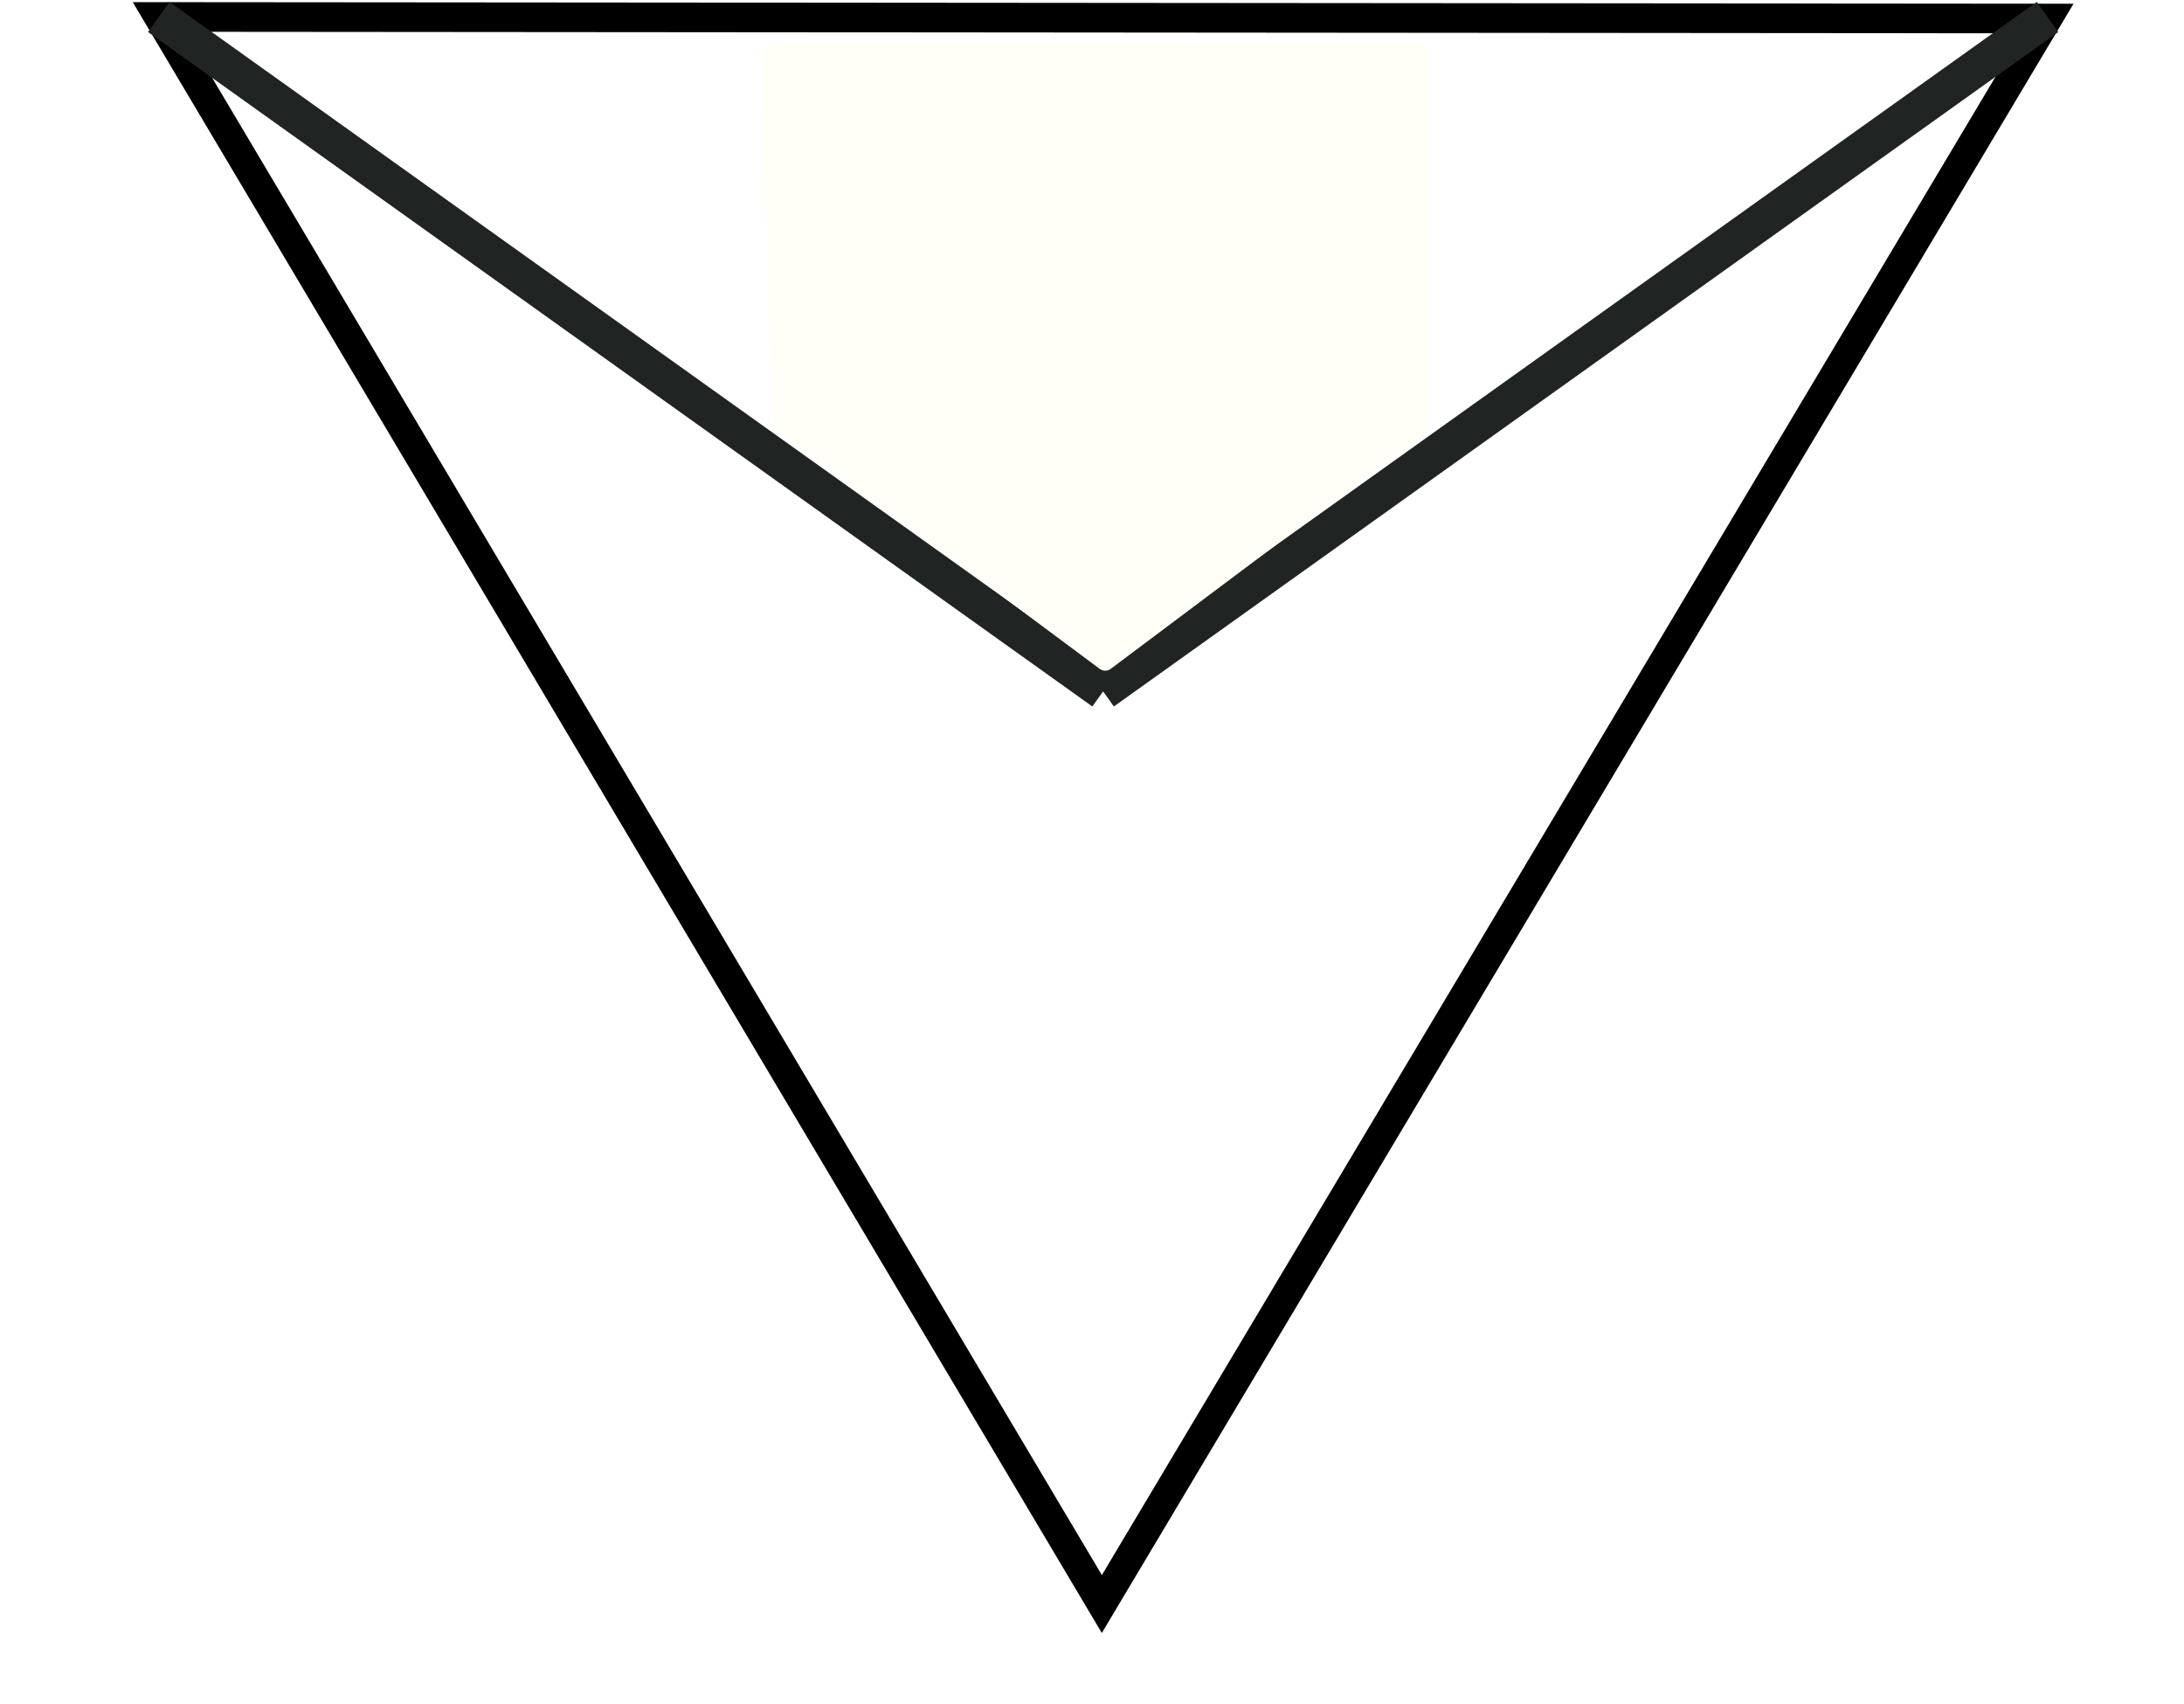
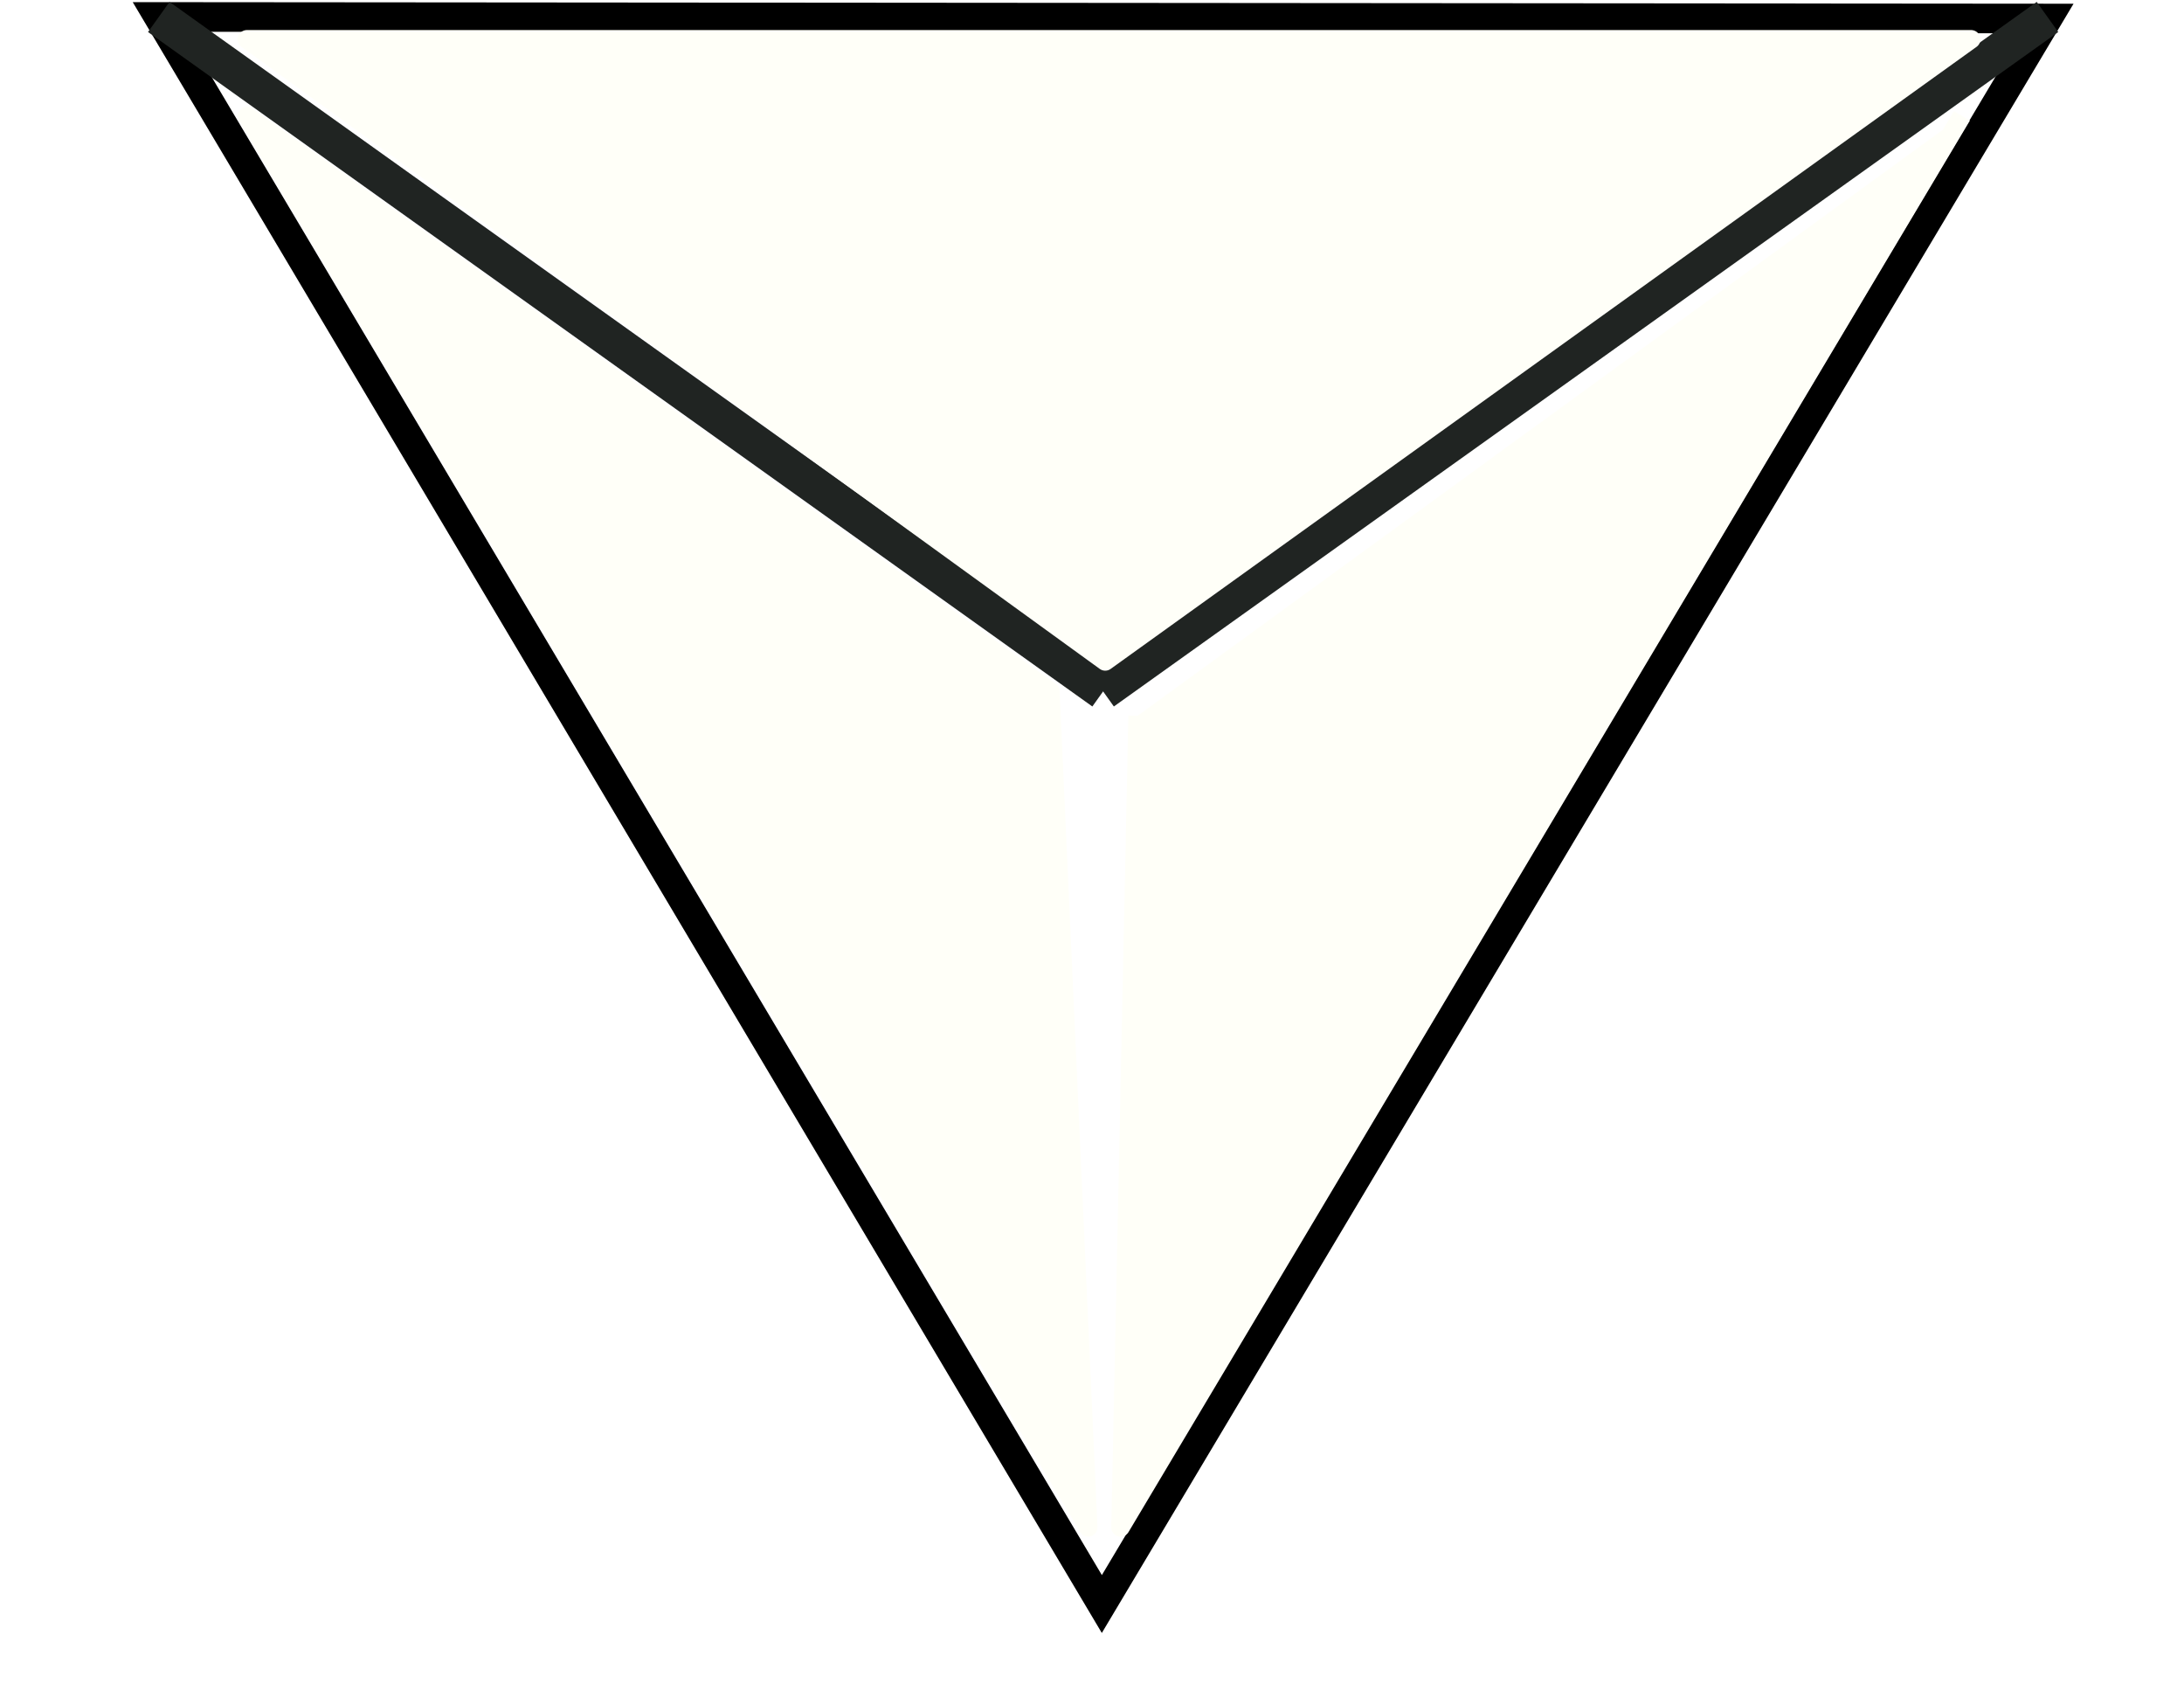
<svg xmlns="http://www.w3.org/2000/svg" version="1.1" id="Layer_1" zoomAndPan="disable" x="0px" y="0px" width="59px" height="46px" viewBox="0 0 59 46" enable-background="new 0 0 59 46" xml:space="preserve">
  <path opacity="0.6" fill="none" stroke="#202422" stroke-width="0.25" stroke-linejoin="round" enable-background="new    " d="  M5.035,26.301" />
  <path opacity="0.6" fill="none" stroke="#202422" stroke-width="0.25" stroke-linejoin="round" enable-background="new    " d="  M30.859,44.666" />
  <path opacity="0.6" fill="none" stroke="#202422" stroke-width="0.25" stroke-linejoin="round" enable-background="new    " d="  M56.602,26.414" />
  <polygon fill="none" stroke="#000000" stroke-width="0.8" points="4.289,0.458 55.312,0.5 29.766,43.32 " />
  <line fill="none" stroke="#202422" stroke-linejoin="round" x1="4.289" y1="0.458" x2="29.8" y2="18.673" />
  <line fill="none" stroke="#202422" stroke-linejoin="round" x1="29.8" y1="18.673" x2="55.312" y2="0.458" />
  <g opacity="0">
    <g>
      <line fill="none" stroke="#000000" stroke-width="0.5" stroke-linejoin="round" x1="6.669" y1="4.171" x2="15.621" y2="10.09" />
      <line fill="none" stroke="#000000" stroke-width="0.5" stroke-linejoin="round" x1="8.769" y1="7.713" x2="17.039" y2="13.171" />
      <line fill="none" stroke="#000000" stroke-width="0.5" stroke-linejoin="round" x1="10.869" y1="11.254" x2="18.457" y2="16.25" />
      <line fill="none" stroke="#000000" stroke-width="0.5" stroke-linejoin="round" x1="12.969" y1="14.796" x2="19.875" y2="19.331" />
      <line fill="none" stroke="#000000" stroke-width="0.5" stroke-linejoin="round" x1="15.07" y1="18.338" x2="21.293" y2="22.41" />
      <line fill="none" stroke="#000000" stroke-width="0.5" stroke-linejoin="round" x1="17.17" y1="21.88" x2="22.711" y2="25.49" />
      <line fill="none" stroke="#000000" stroke-width="0.5" stroke-linejoin="round" x1="19.271" y1="25.422" x2="24.128" y2="28.57" />
      <line fill="none" stroke="#000000" stroke-width="0.5" stroke-linejoin="round" x1="21.371" y1="28.965" x2="25.546" y2="31.65" />
      <line fill="none" stroke="#000000" stroke-width="0.5" stroke-linejoin="round" x1="23.471" y1="32.506" x2="26.964" y2="34.73" />
      <line fill="none" stroke="#000000" stroke-width="0.5" stroke-linejoin="round" x1="25.572" y1="36.047" x2="28.382" y2="37.811" />
      <line fill="none" stroke="#000000" stroke-width="0.5" stroke-linejoin="round" x1="27.672" y1="39.59" x2="29.8" y2="40.891" />
    </g>
    <g>
      <line fill="none" stroke="#000000" stroke-width="0.5" stroke-linejoin="round" x1="52.801" y1="4.171" x2="43.848" y2="10.09" />
      <line fill="none" stroke="#000000" stroke-width="0.5" stroke-linejoin="round" x1="50.701" y1="7.713" x2="42.43" y2="13.171" />
      <line fill="none" stroke="#000000" stroke-width="0.5" stroke-linejoin="round" x1="48.6" y1="11.254" x2="41.012" y2="16.25" />
      <line fill="none" stroke="#000000" stroke-width="0.5" stroke-linejoin="round" x1="46.5" y1="14.796" x2="39.594" y2="19.331" />
      <line fill="none" stroke="#000000" stroke-width="0.5" stroke-linejoin="round" x1="44.4" y1="18.338" x2="38.176" y2="22.41" />
      <line fill="none" stroke="#000000" stroke-width="0.5" stroke-linejoin="round" x1="42.299" y1="21.88" x2="36.758" y2="25.49" />
      <line fill="none" stroke="#000000" stroke-width="0.5" stroke-linejoin="round" x1="40.199" y1="25.422" x2="35.34" y2="28.57" />
      <line fill="none" stroke="#000000" stroke-width="0.5" stroke-linejoin="round" x1="38.098" y1="28.965" x2="33.924" y2="31.65" />
      <line fill="none" stroke="#000000" stroke-width="0.5" stroke-linejoin="round" x1="35.998" y1="32.506" x2="32.506" y2="34.73" />
      <line fill="none" stroke="#000000" stroke-width="0.5" stroke-linejoin="round" x1="33.898" y1="36.047" x2="31.088" y2="37.811" />
      <line fill="none" stroke="#000000" stroke-width="0.5" stroke-linejoin="round" x1="31.797" y1="39.59" x2="29.669" y2="40.891" />
    </g>
    <g>
      <line fill="none" stroke="#000000" stroke-width="0.5" stroke-linejoin="round" x1="25.316" y1="17.007" x2="29.503" y2="19.757" />
      <line fill="none" stroke="#000000" stroke-width="0.5" stroke-linejoin="round" x1="25.892" y1="20.013" x2="29.24" y2="22.173" />
      <line fill="none" stroke="#000000" stroke-width="0.5" stroke-linejoin="round" x1="26.469" y1="23.019" x2="28.978" y2="24.59" />
      <line fill="none" stroke="#000000" stroke-width="0.5" stroke-linejoin="round" x1="27.046" y1="26.025" x2="28.715" y2="27.008" />
    </g>
  </g>
-   <polygon fill="#FFFFF8" stroke="#FFFFF8" stroke-width="0.5" stroke-linejoin="round" points="29.857,17.863 21.09,11.34   20.824,1.417 38.34,1.417 38.34,11.506 " />
+   <polygon fill="#FFFFF8" stroke="#FFFFF8" stroke-width="0.5" stroke-linejoin="round" points="29.857,17.863 6.669,1.062   20.938,1.062 38.176,1.062 53.25,1.062 " />
+   <polygon fill="#FFFFF8" stroke="#FFFFF8" stroke-width="0.5" stroke-linejoin="round" points="29.398,41.25 6.669,3.13   28.375,18.673 " />
+   <polyline fill="#FFFFF8" stroke="#FFFFF8" stroke-width="0.5" stroke-linejoin="round" points="53,3.13 30.271,41.25 30.732,19.331   " />
</svg>
